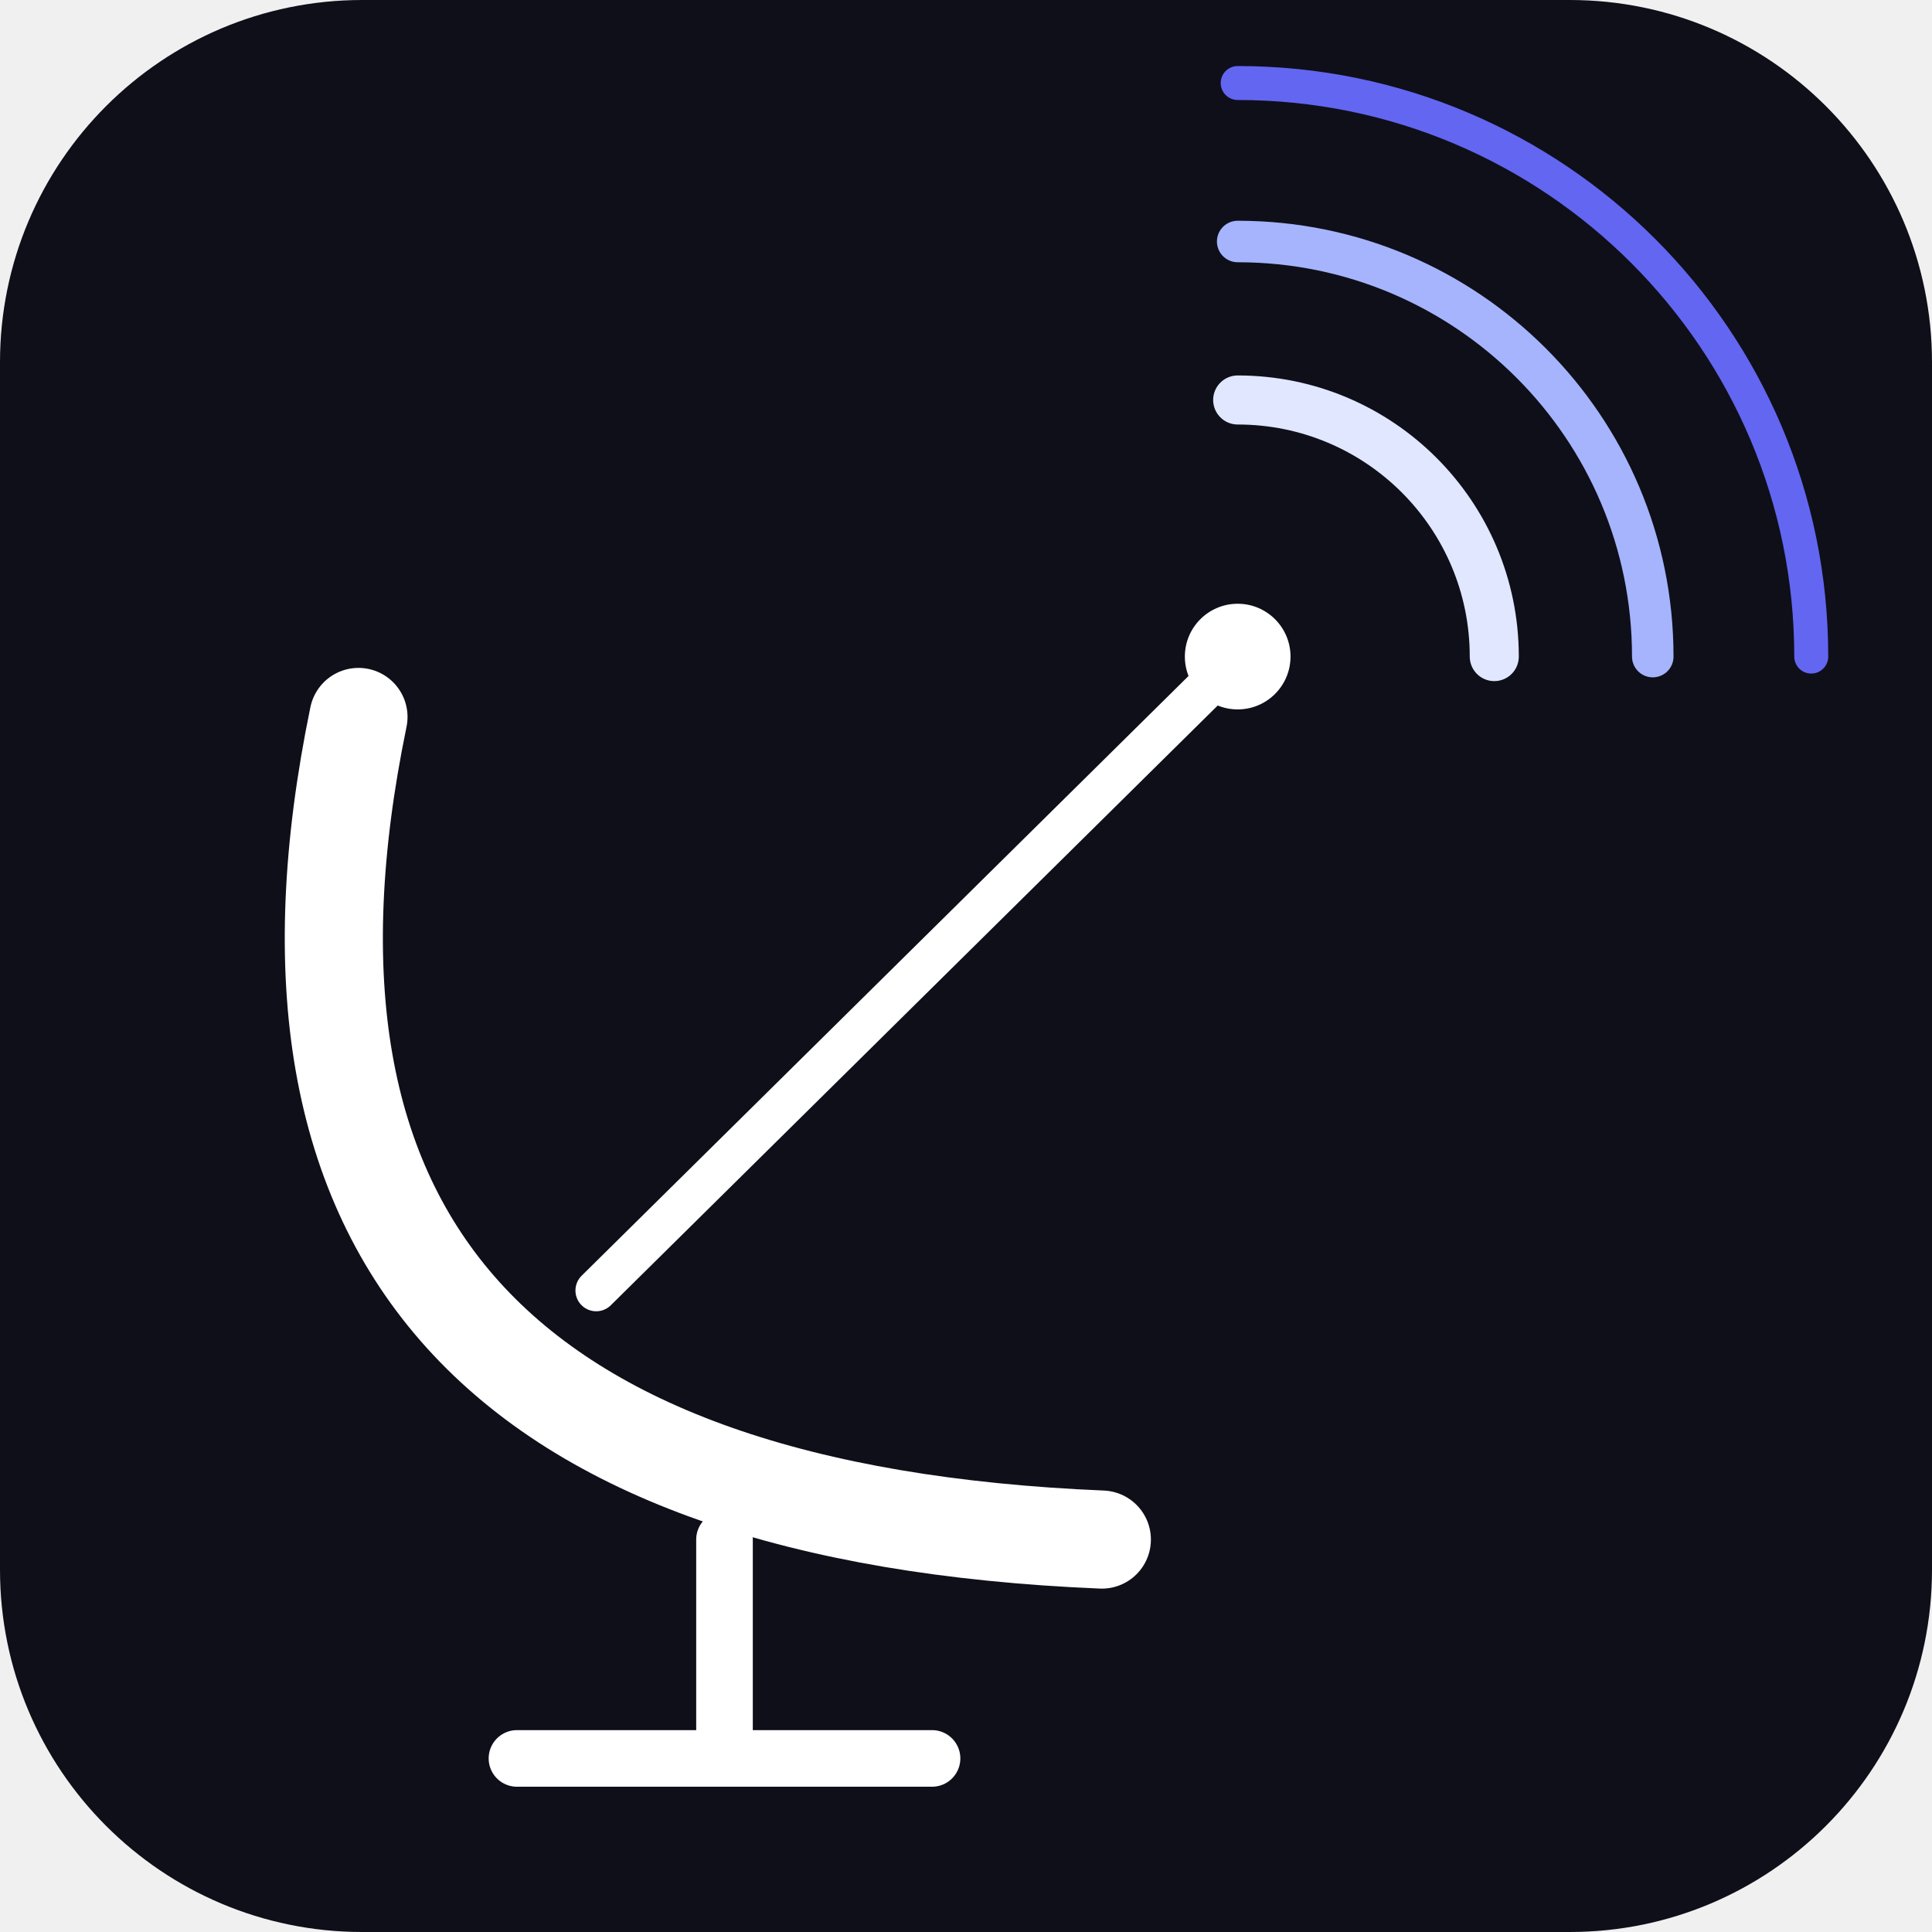
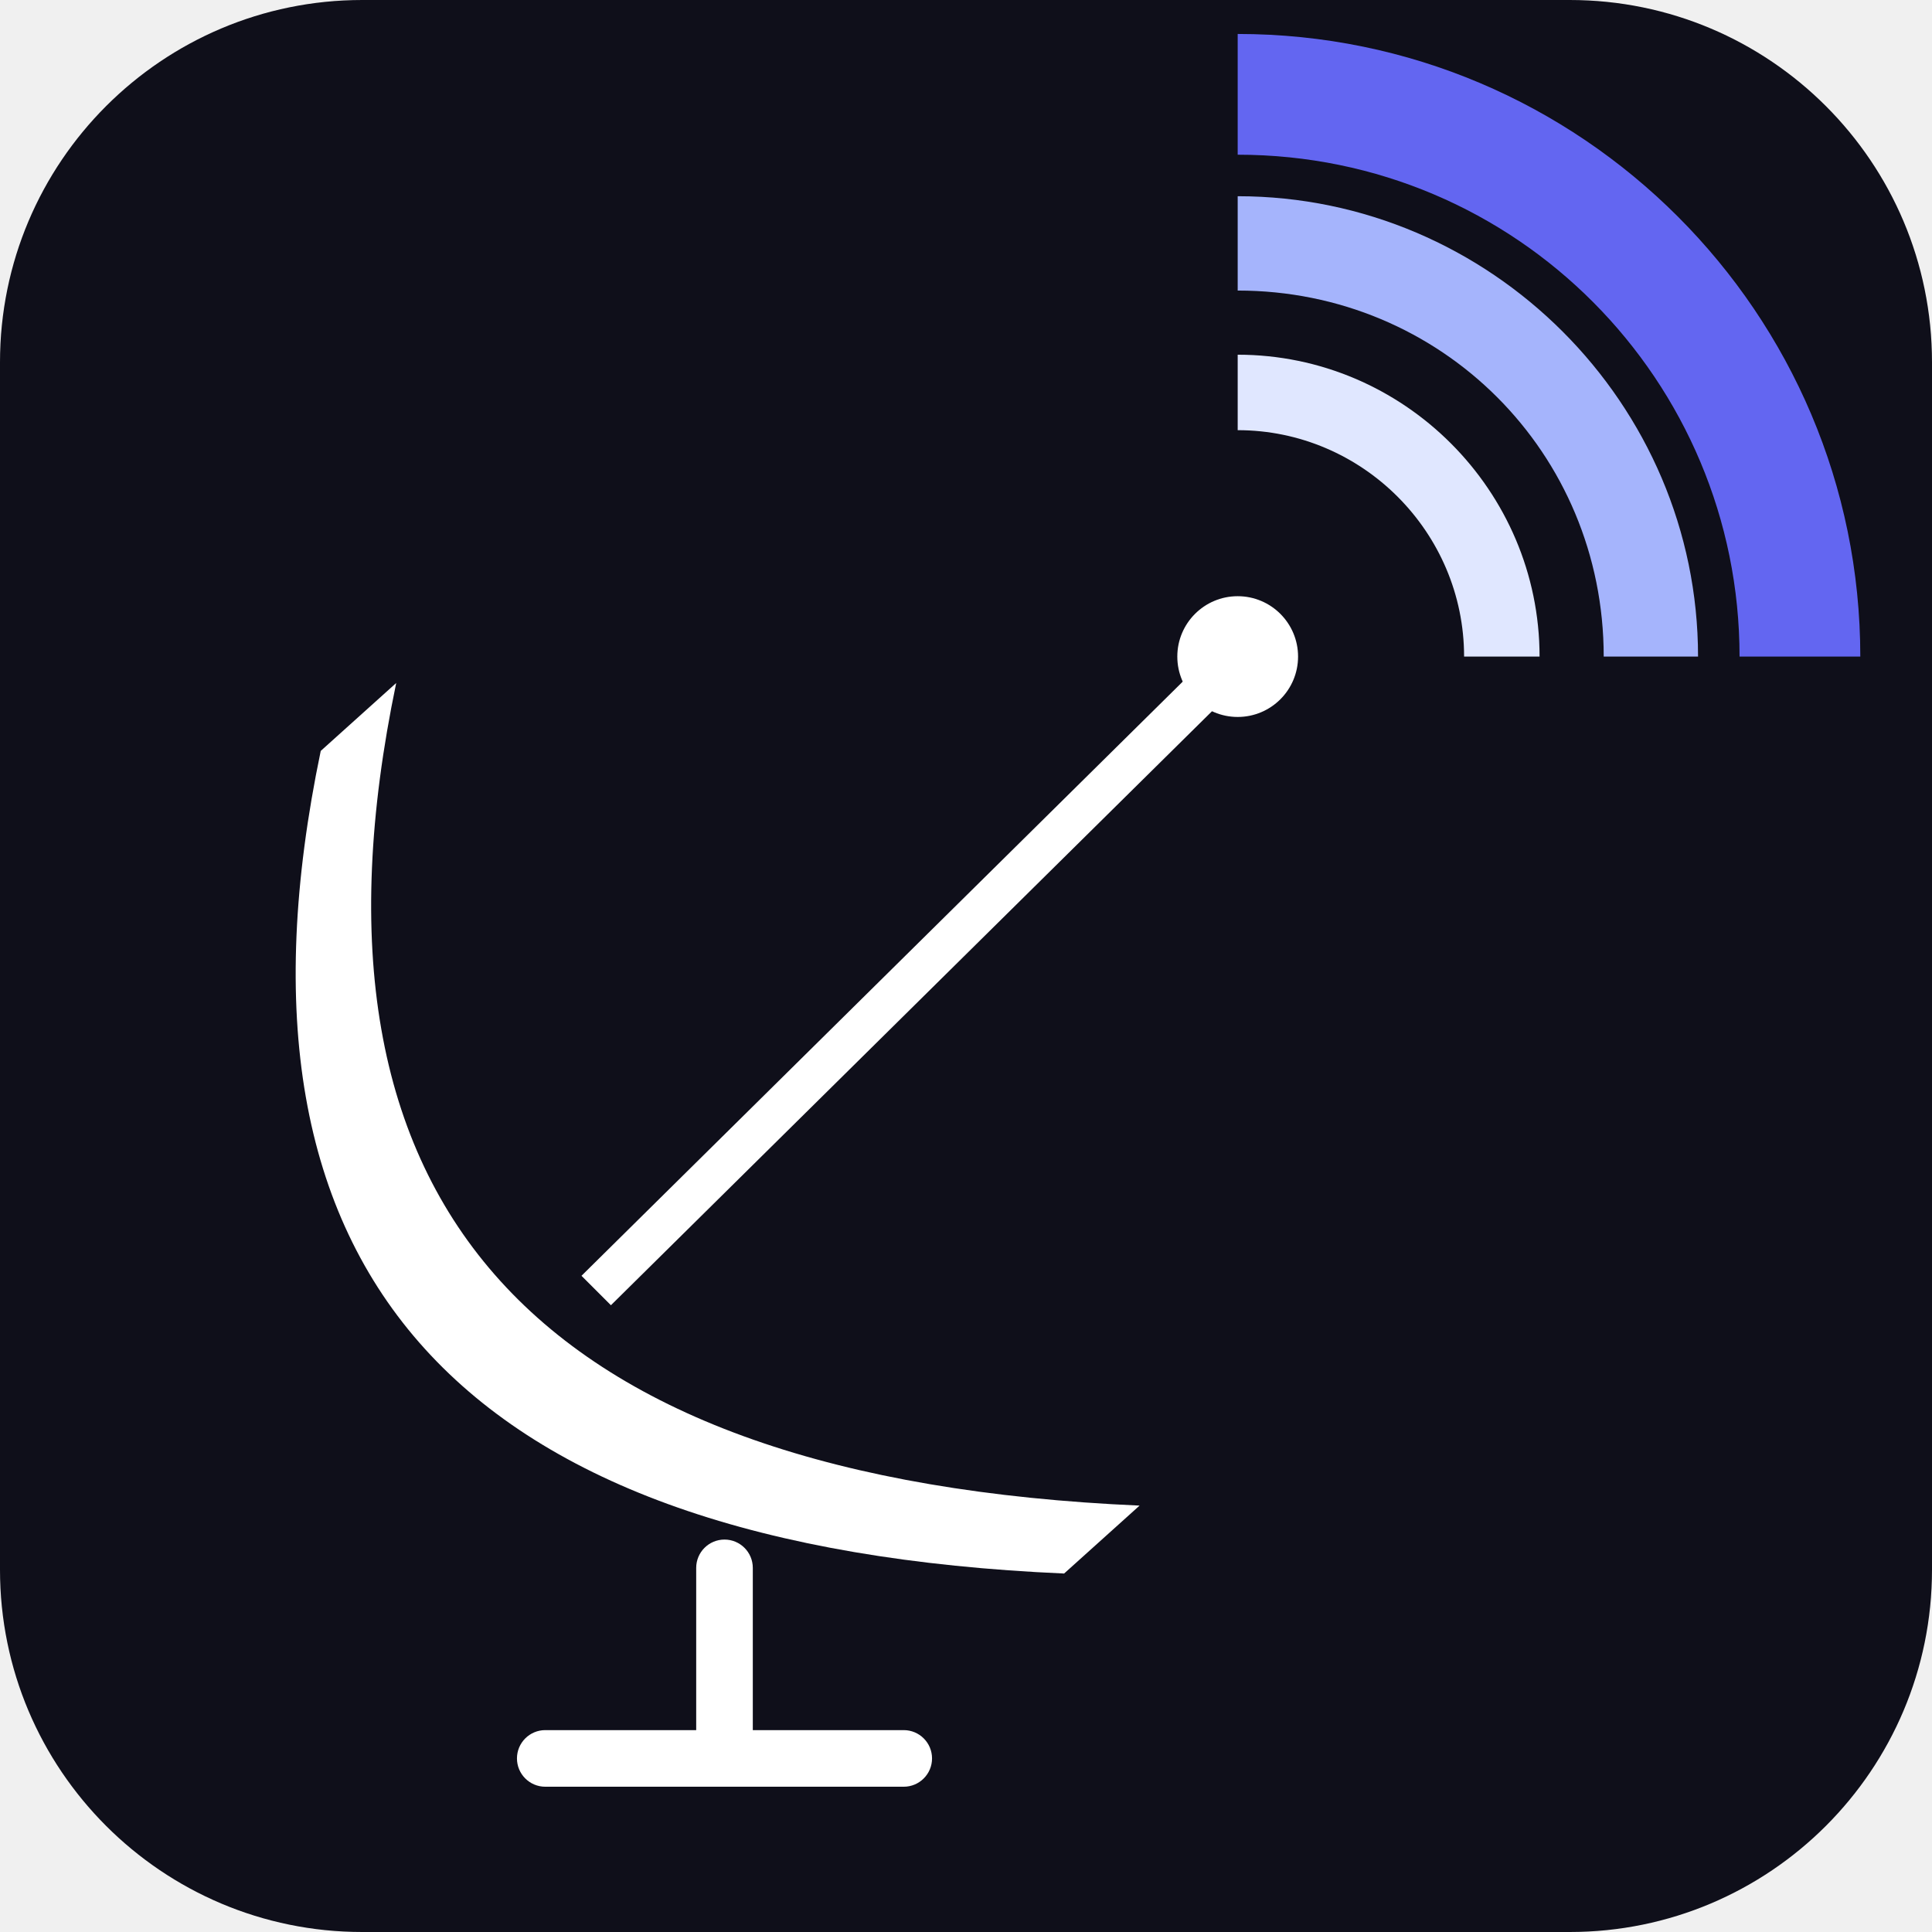
<svg xmlns="http://www.w3.org/2000/svg" viewBox="0 0 512 512" width="512" height="512">
  <rect width="512" height="512" rx="96" fill="#0f0f1a" />
-   <path d="M 95,190 Q 52,398 292,408" stroke="#ffffff" stroke-width="26" fill="none" stroke-linecap="round" />
-   <line x1="158" y1="342" x2="328" y2="174" stroke="#ffffff" stroke-width="11" stroke-linecap="round" />
-   <circle cx="328" cy="174" r="14" fill="#ffffff" />
-   <line x1="192" y1="408" x2="192" y2="466" stroke="#ffffff" stroke-width="15" stroke-linecap="round" />
-   <line x1="137" y1="466" x2="247" y2="466" stroke="#ffffff" stroke-width="15" stroke-linecap="round" />
-   <path d="M 328,106 A 68,68 0 0 1 396,174" stroke="#e0e7ff" stroke-width="13" fill="none" stroke-linecap="round" />
-   <path d="M 328,64 A 110,110 0 0 1 438,174" stroke="#a5b4fc" stroke-width="11" fill="none" stroke-linecap="round" />
-   <path d="M 328,22 A 152,152 0 0 1 480,174" stroke="#6366f1" stroke-width="9" fill="none" stroke-linecap="round" />
+   <path fill="#6366f1" d="M 328,9 C 419,9 493,83 493,174 L 461,174 C 461,101 402,41 328,41 Z" />
+   <path fill="#a5b4fc" d="M 328,52 C 395,52 450,107 450,174 L 425,174 C 425,120 382,77 328,77 Z" />
+   <path fill="#e0e7ff" d="M 328,94 C 372,94 408,130 408,174 L 388,174 C 388,141 361,114 328,114 Z" />
+   <path fill="#ffffff" d="M 85,199 C 56,338 122,410 282,417            L 302,399            C 142,392 76,320 105,181 Z" />
+   <path fill="#ffffff" d="M 331.9,177.9 L 324.1,170.1 L 154.1,338.1 L 161.9,345.9 Z" />
+   <rect x="184.5" y="408" width="15" height="58" rx="7.5" fill="#ffffff" />
+   <rect x="137" y="458.5" width="110" height="15" rx="7.5" fill="#ffffff" />
+   <circle cx="328" cy="174" r="16" fill="#ffffff" />
</svg>
